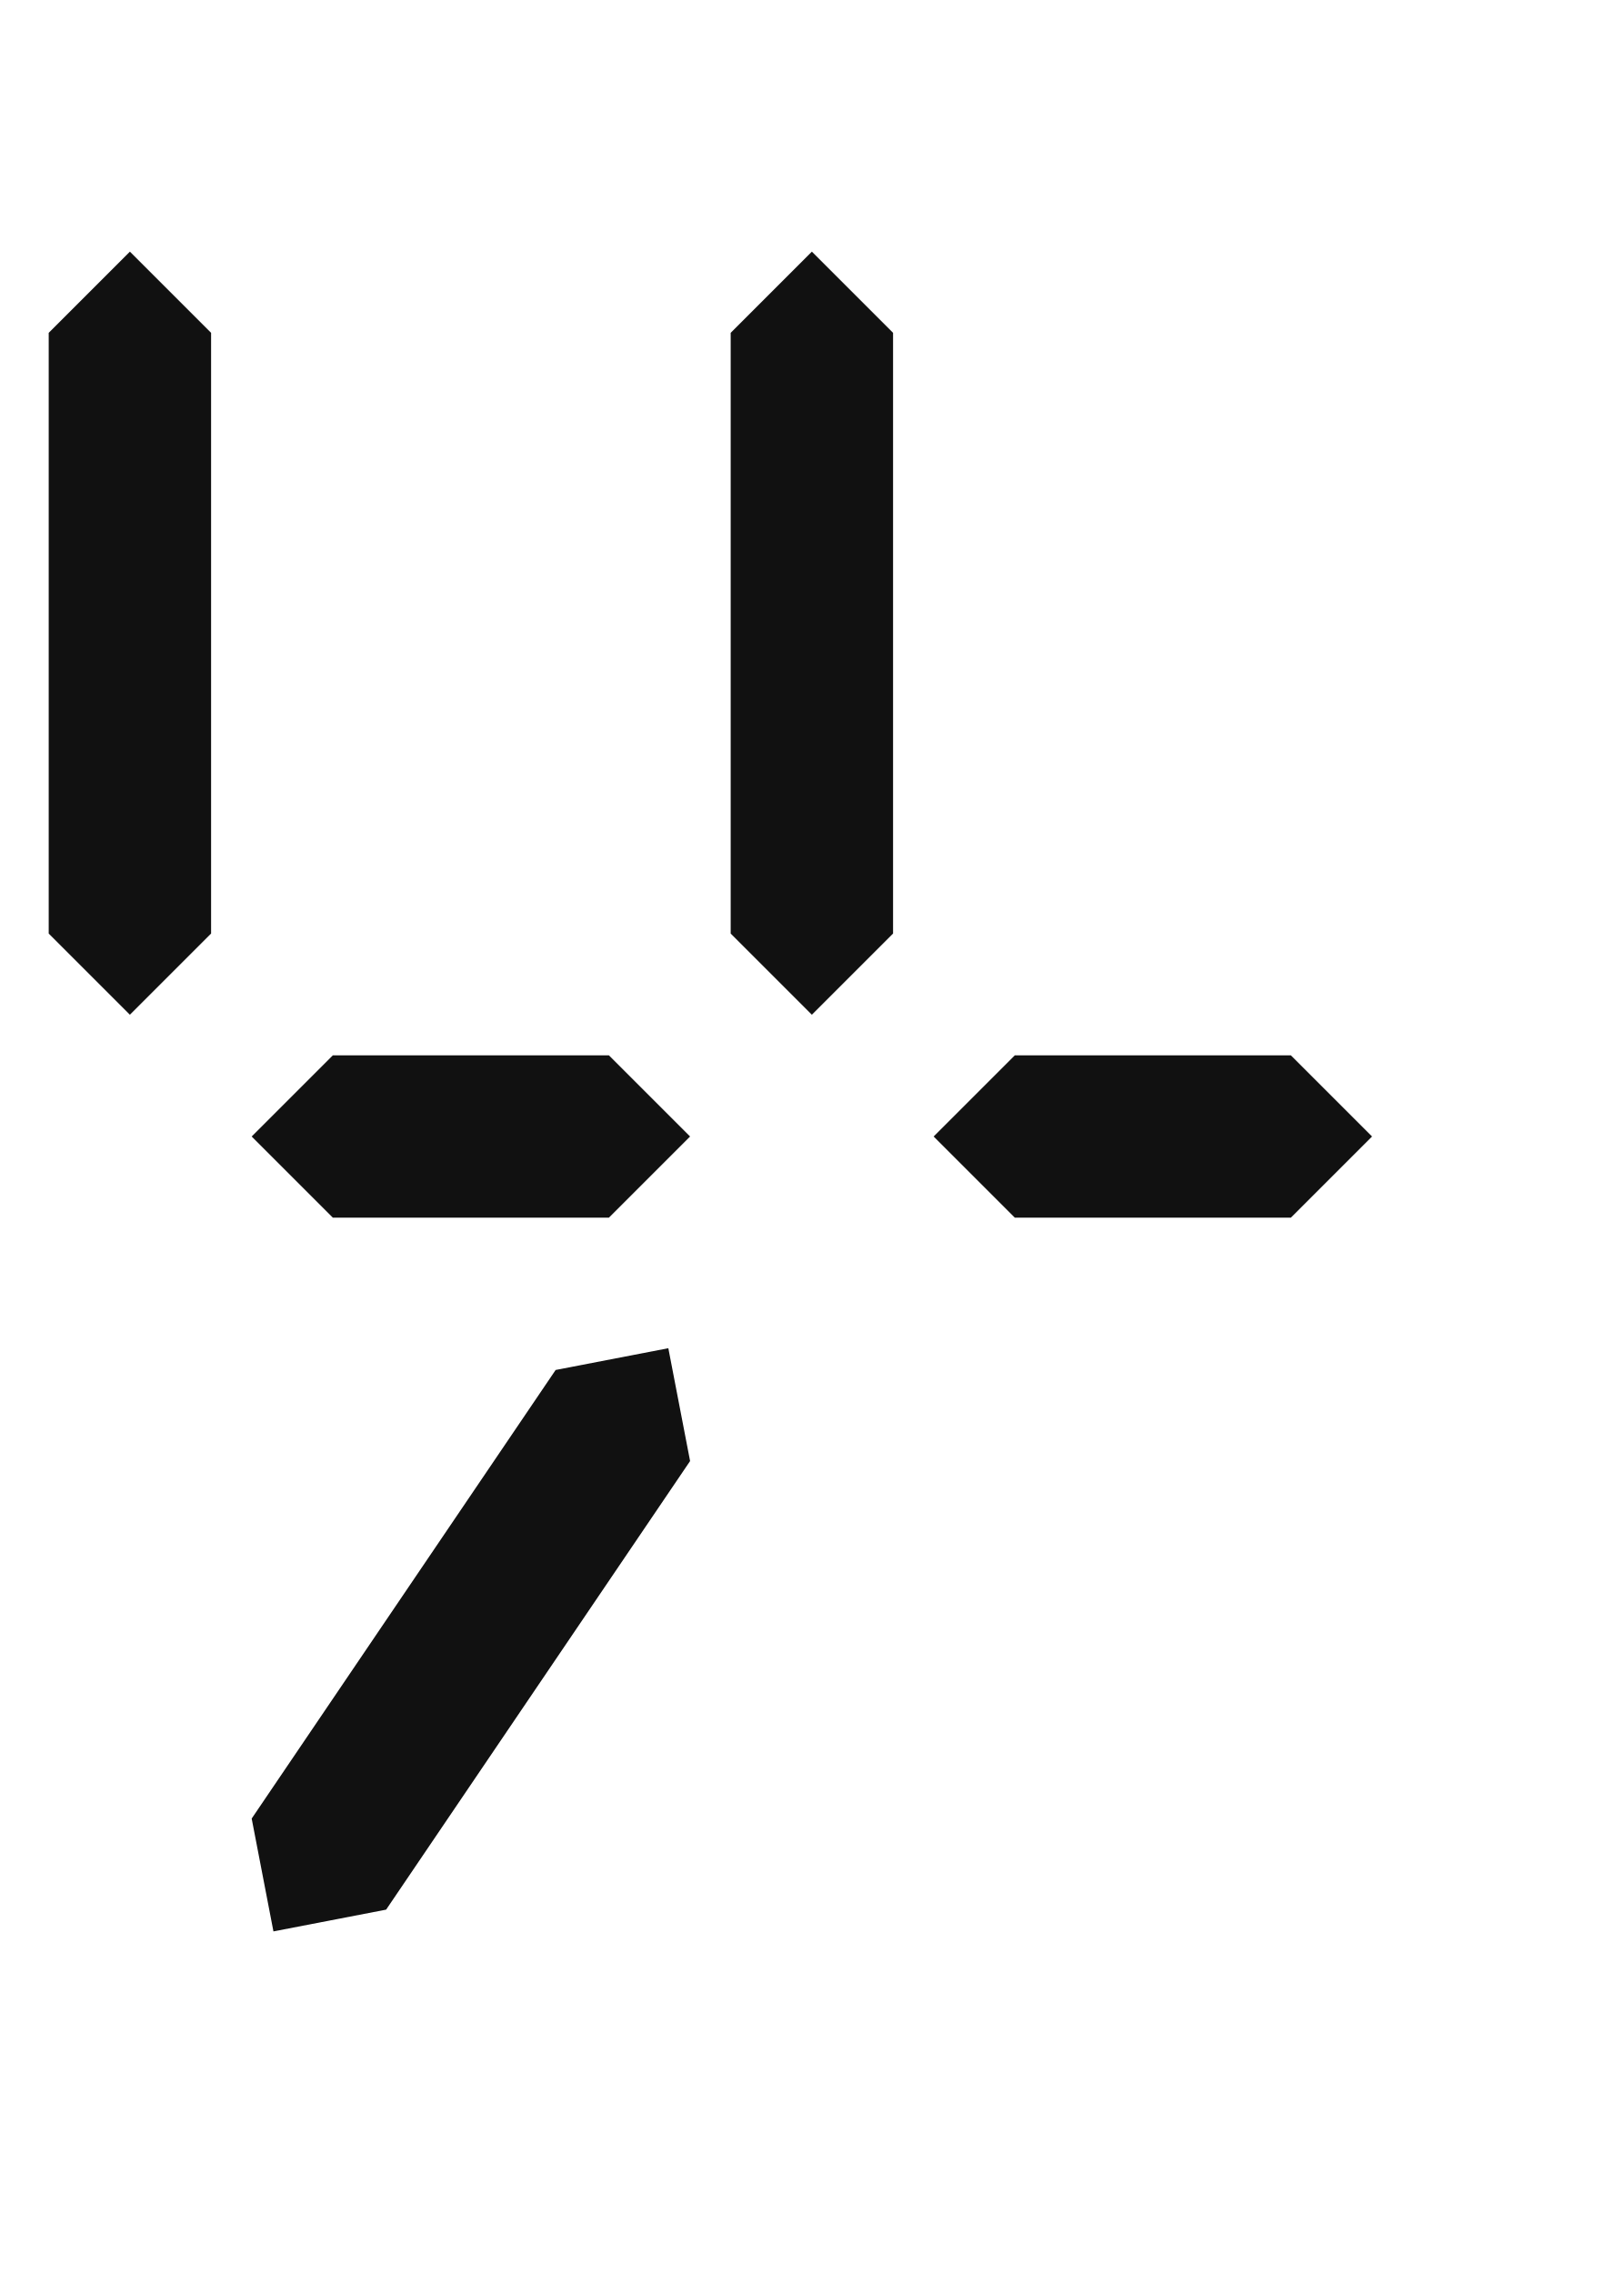
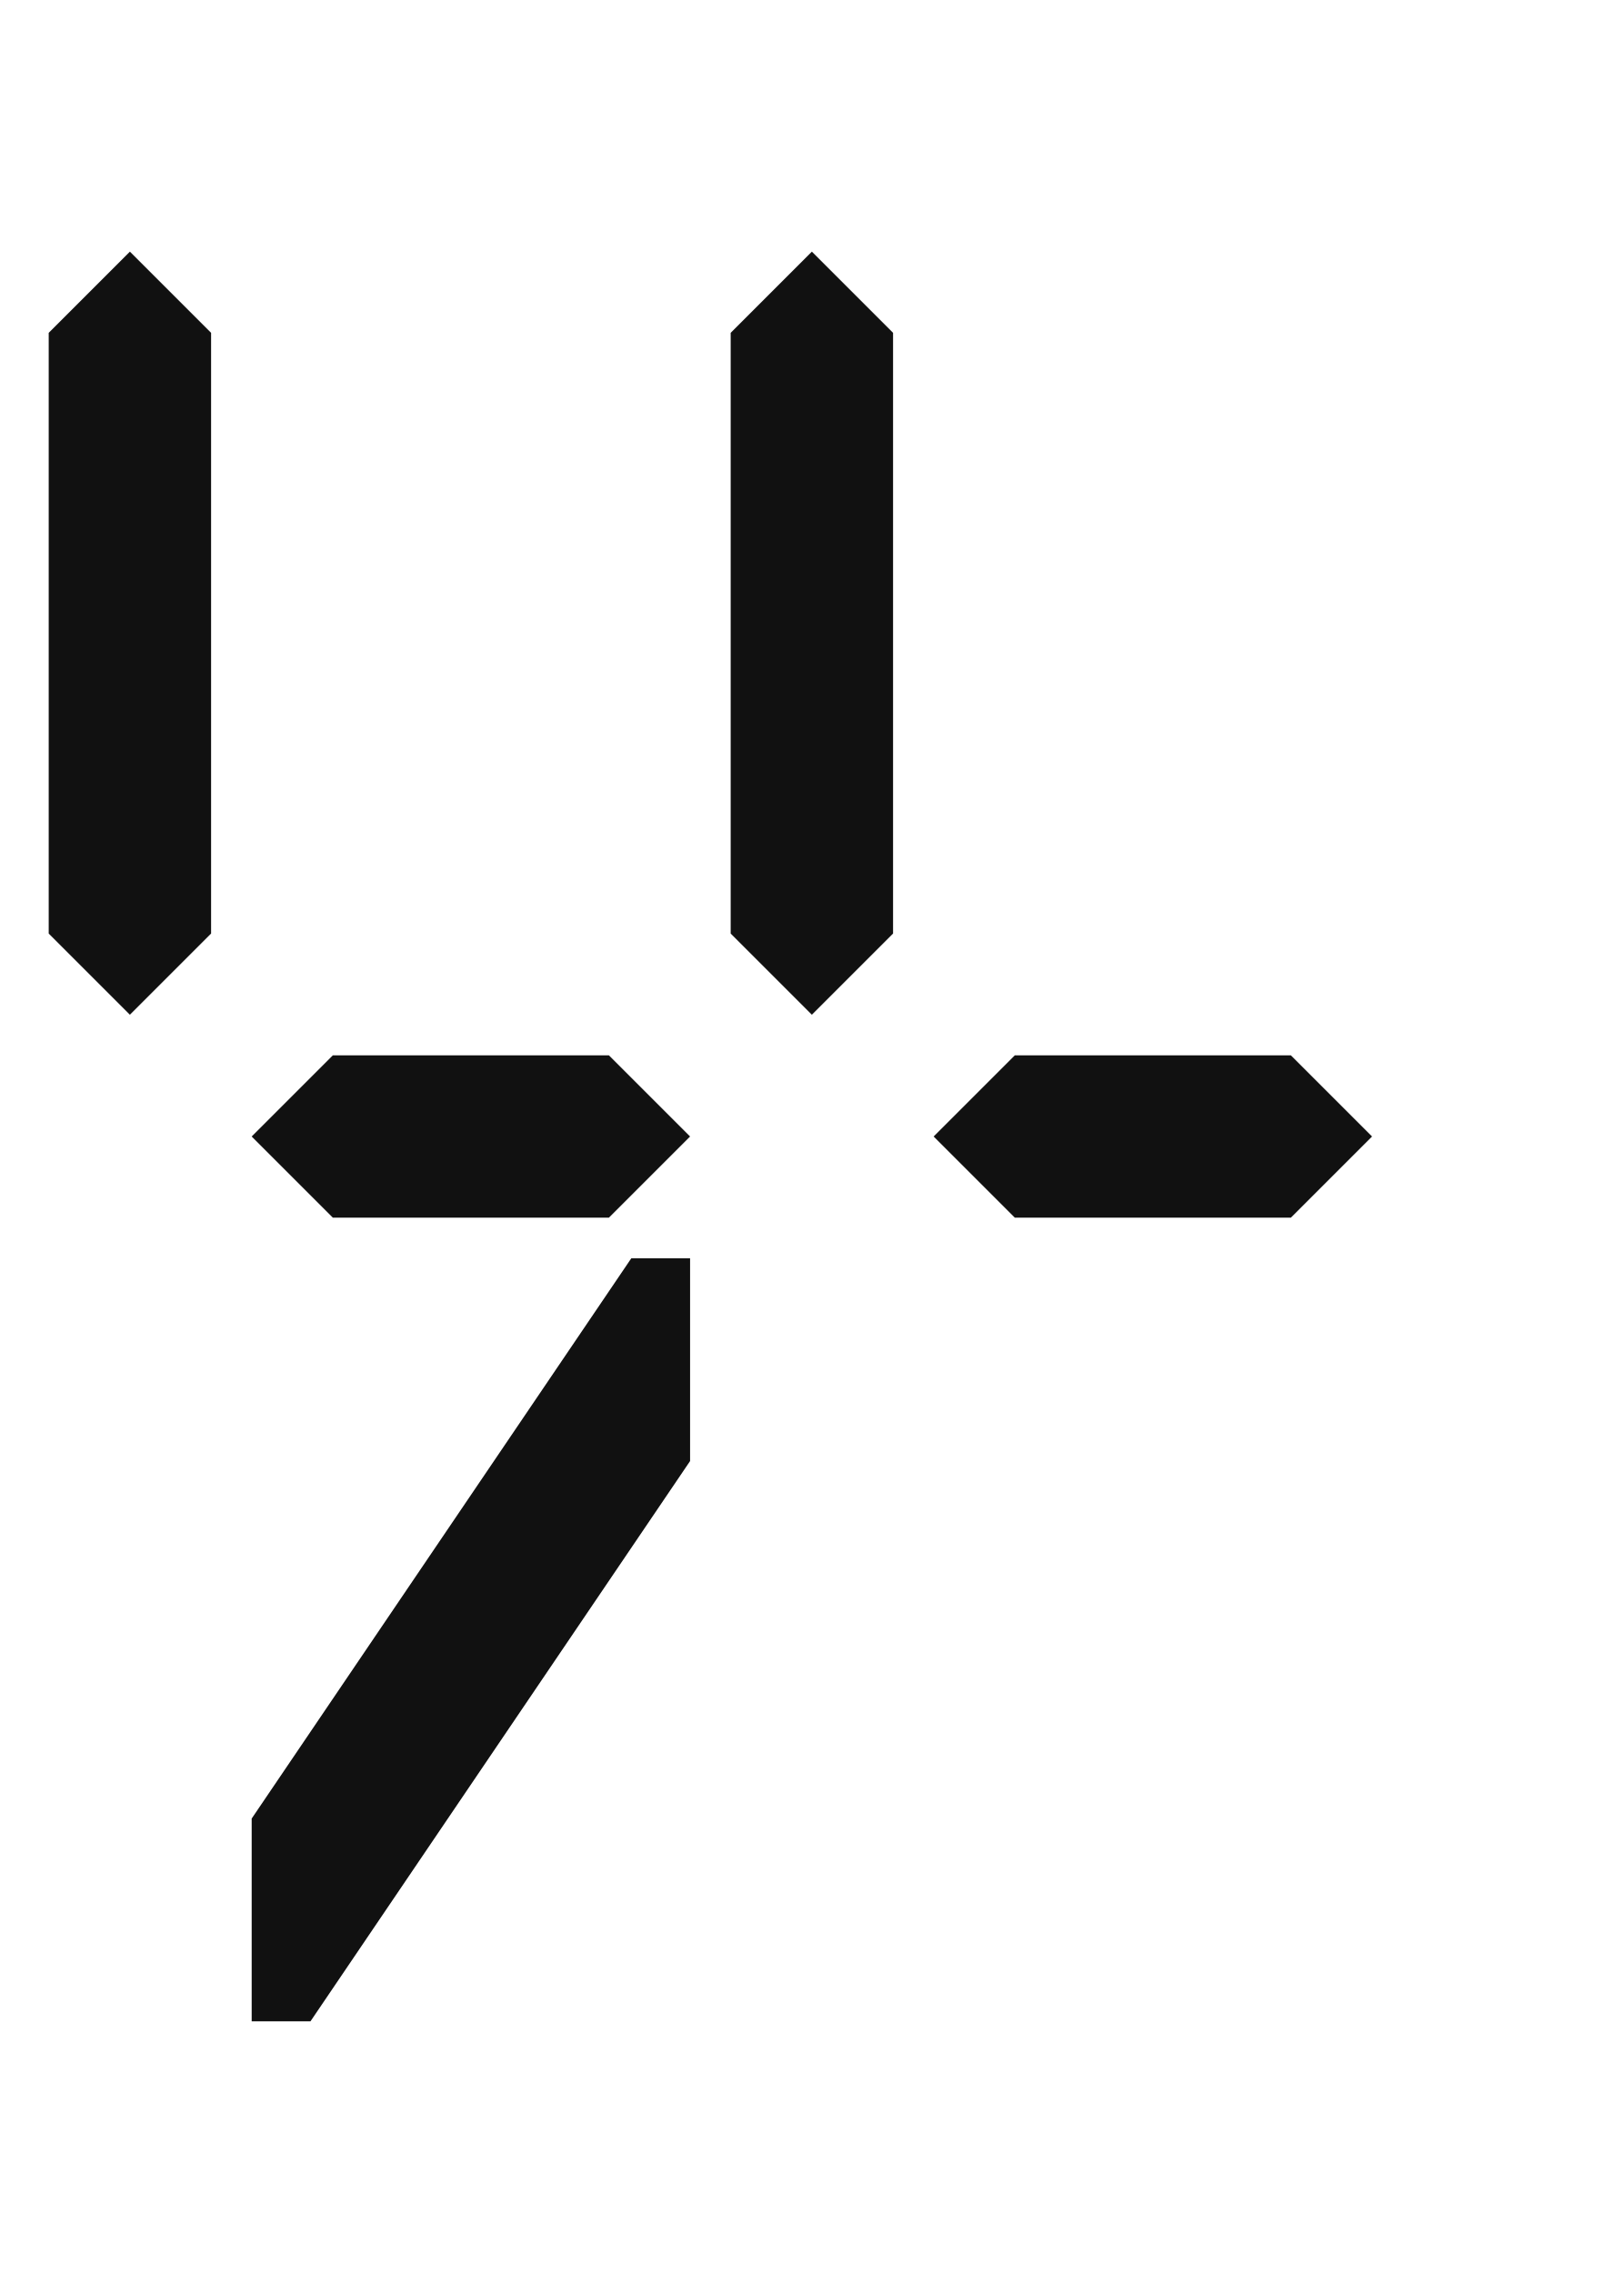
<svg xmlns="http://www.w3.org/2000/svg" viewBox="0 0 100 140" width="100" height="140">
  <polygon data-seg="2" points="8.00,15.50 3.00,20.50 3.00,57.50 8.00,62.50 13.00,57.50 13.00,20.50" fill="#111111" />
  <polygon data-seg="4" points="50.00,15.50 45.00,20.50 45.00,57.50 50.00,62.50 55.00,57.50 55.00,20.50" fill="#111111" />
  <polygon data-seg="7" points="15.50,70.00 20.50,75.00 37.50,75.00 42.50,70.00 37.50,65.00 20.50,65.00" fill="#111111" />
  <polygon data-seg="8" points="57.50,70.00 62.50,75.00 79.50,75.00 84.50,70.00 79.50,65.00 62.50,65.00" fill="#111111" />
-   <polygon data-seg="A" points="41.16,83.04 34.22,84.38 15.50,112.01 16.84,118.96 23.78,117.62 42.50,89.99" fill="#111111" />
+   <polygon data-seg="A" points="38.88,77.50 42.50,77.50 42.50,89.99 19.12,124.50 15.50,124.50 15.50,112.01" fill="#111111" />
</svg>
